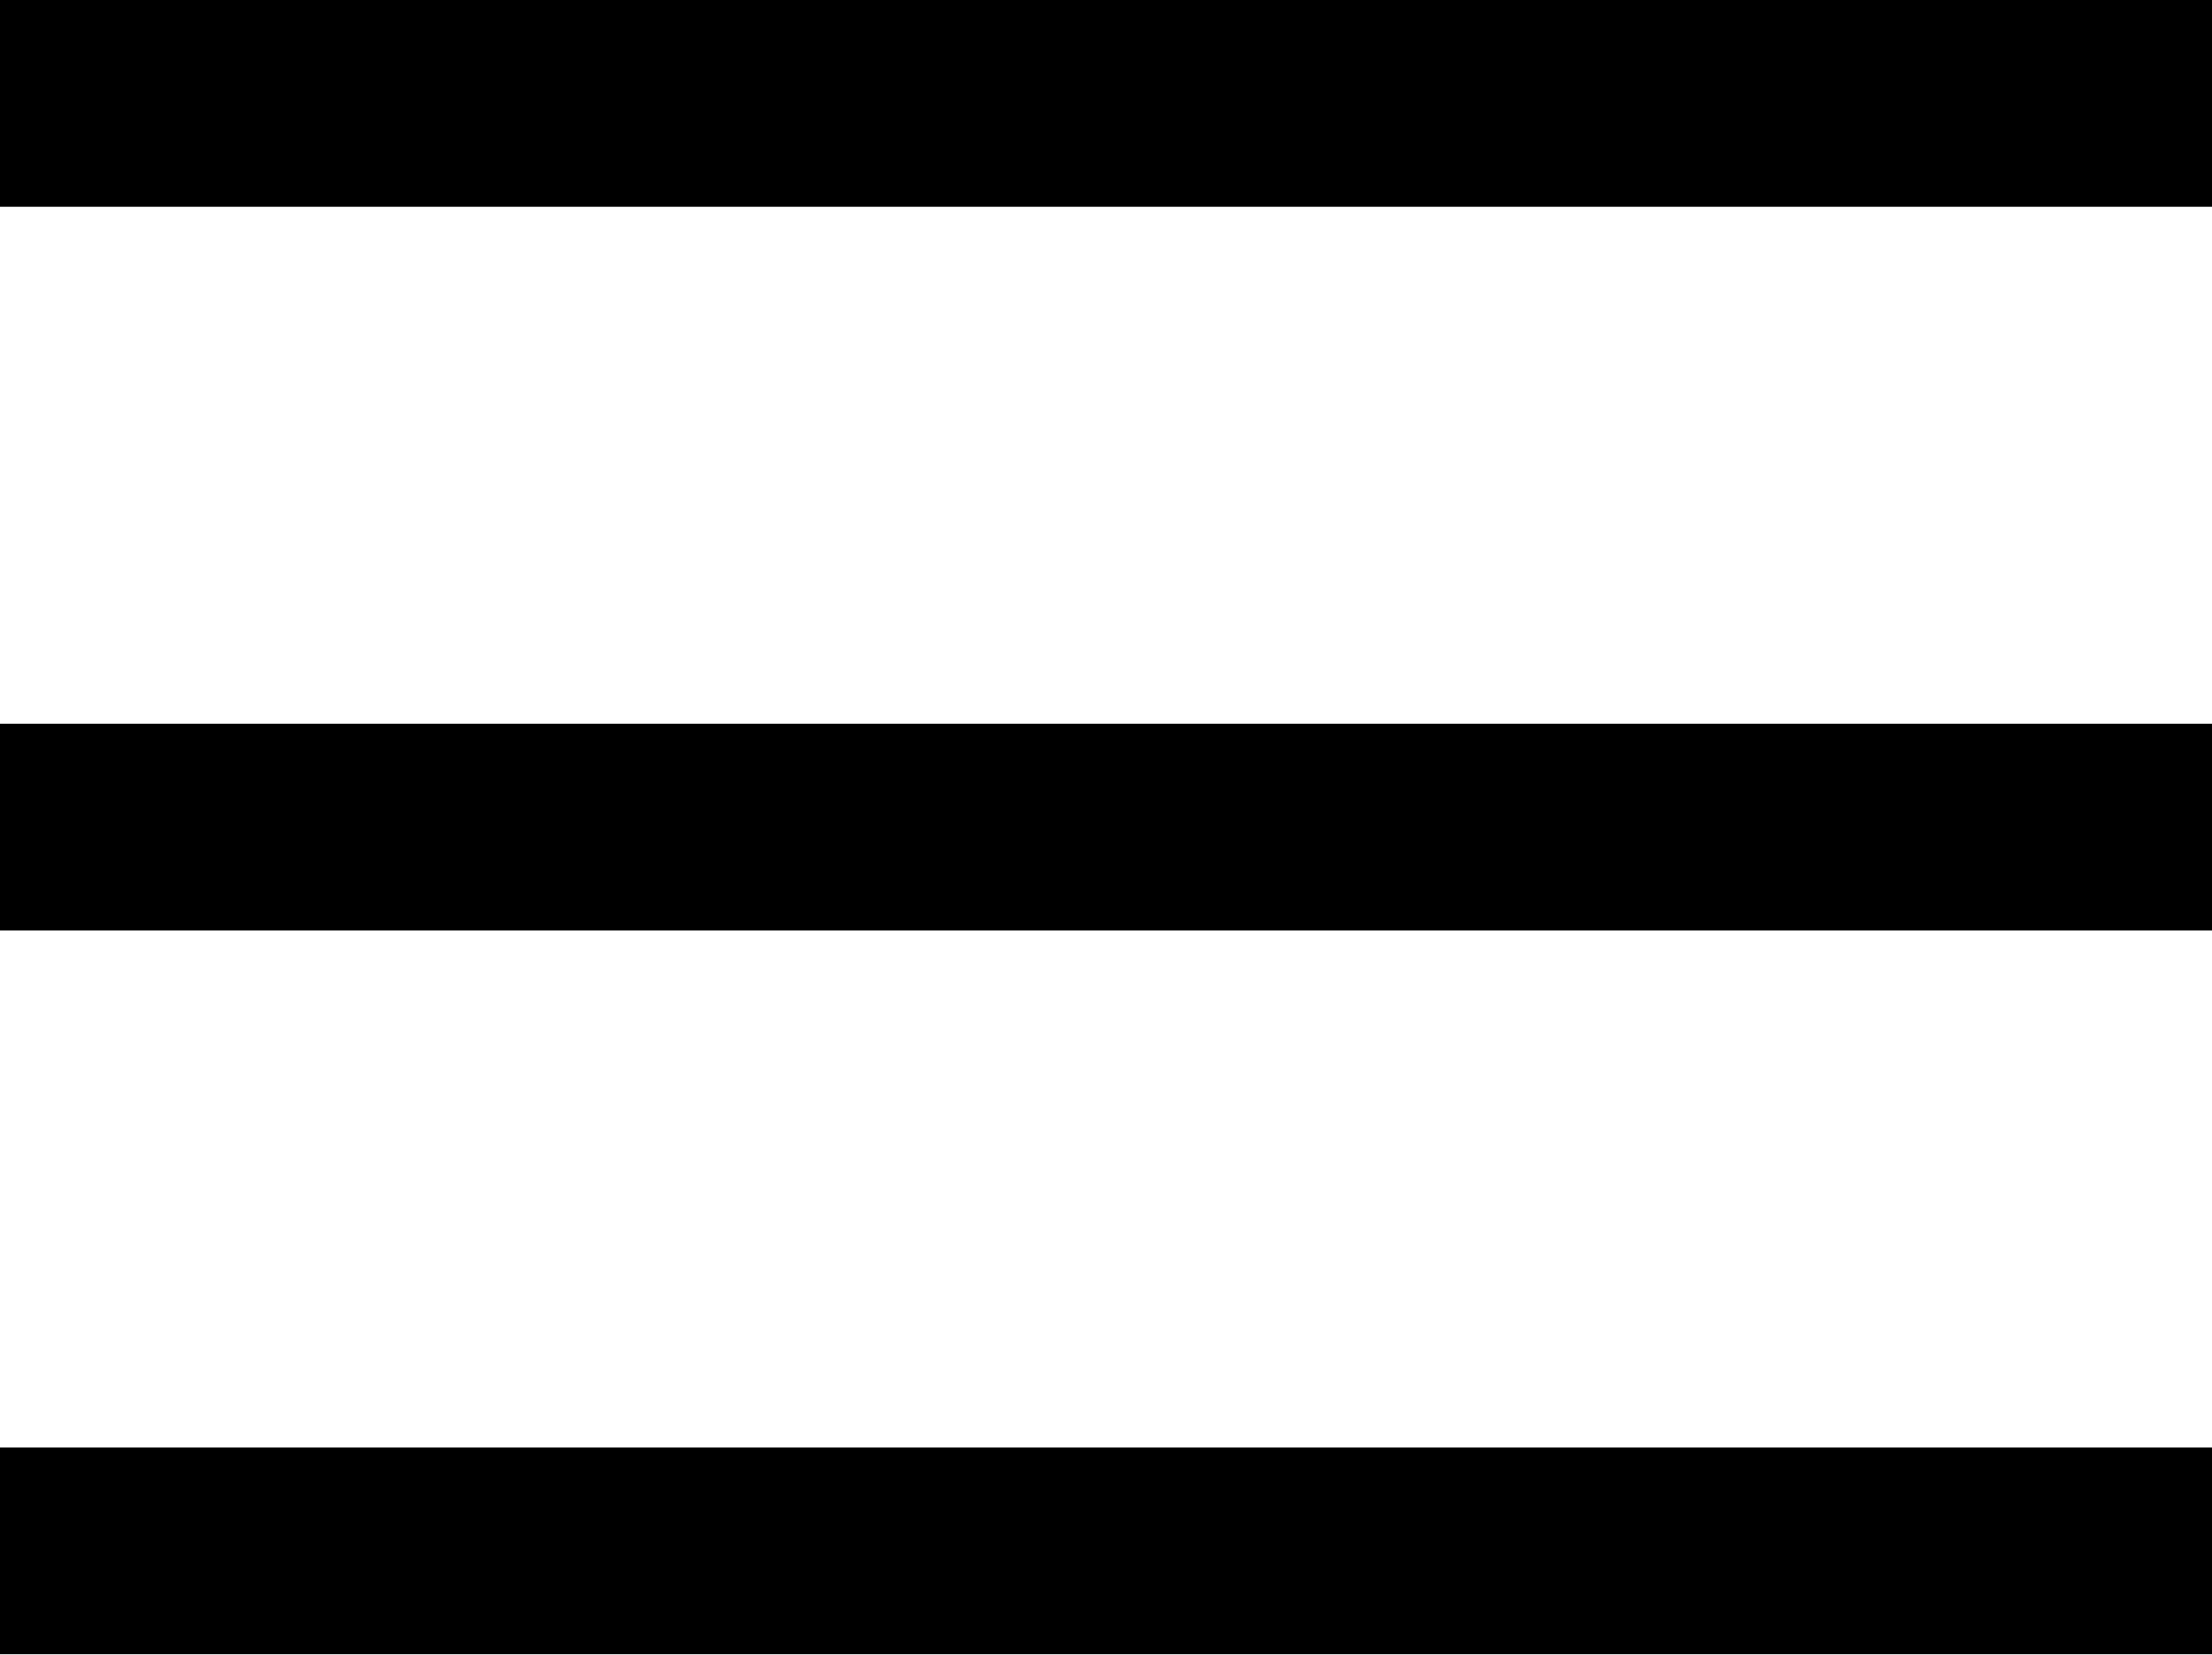
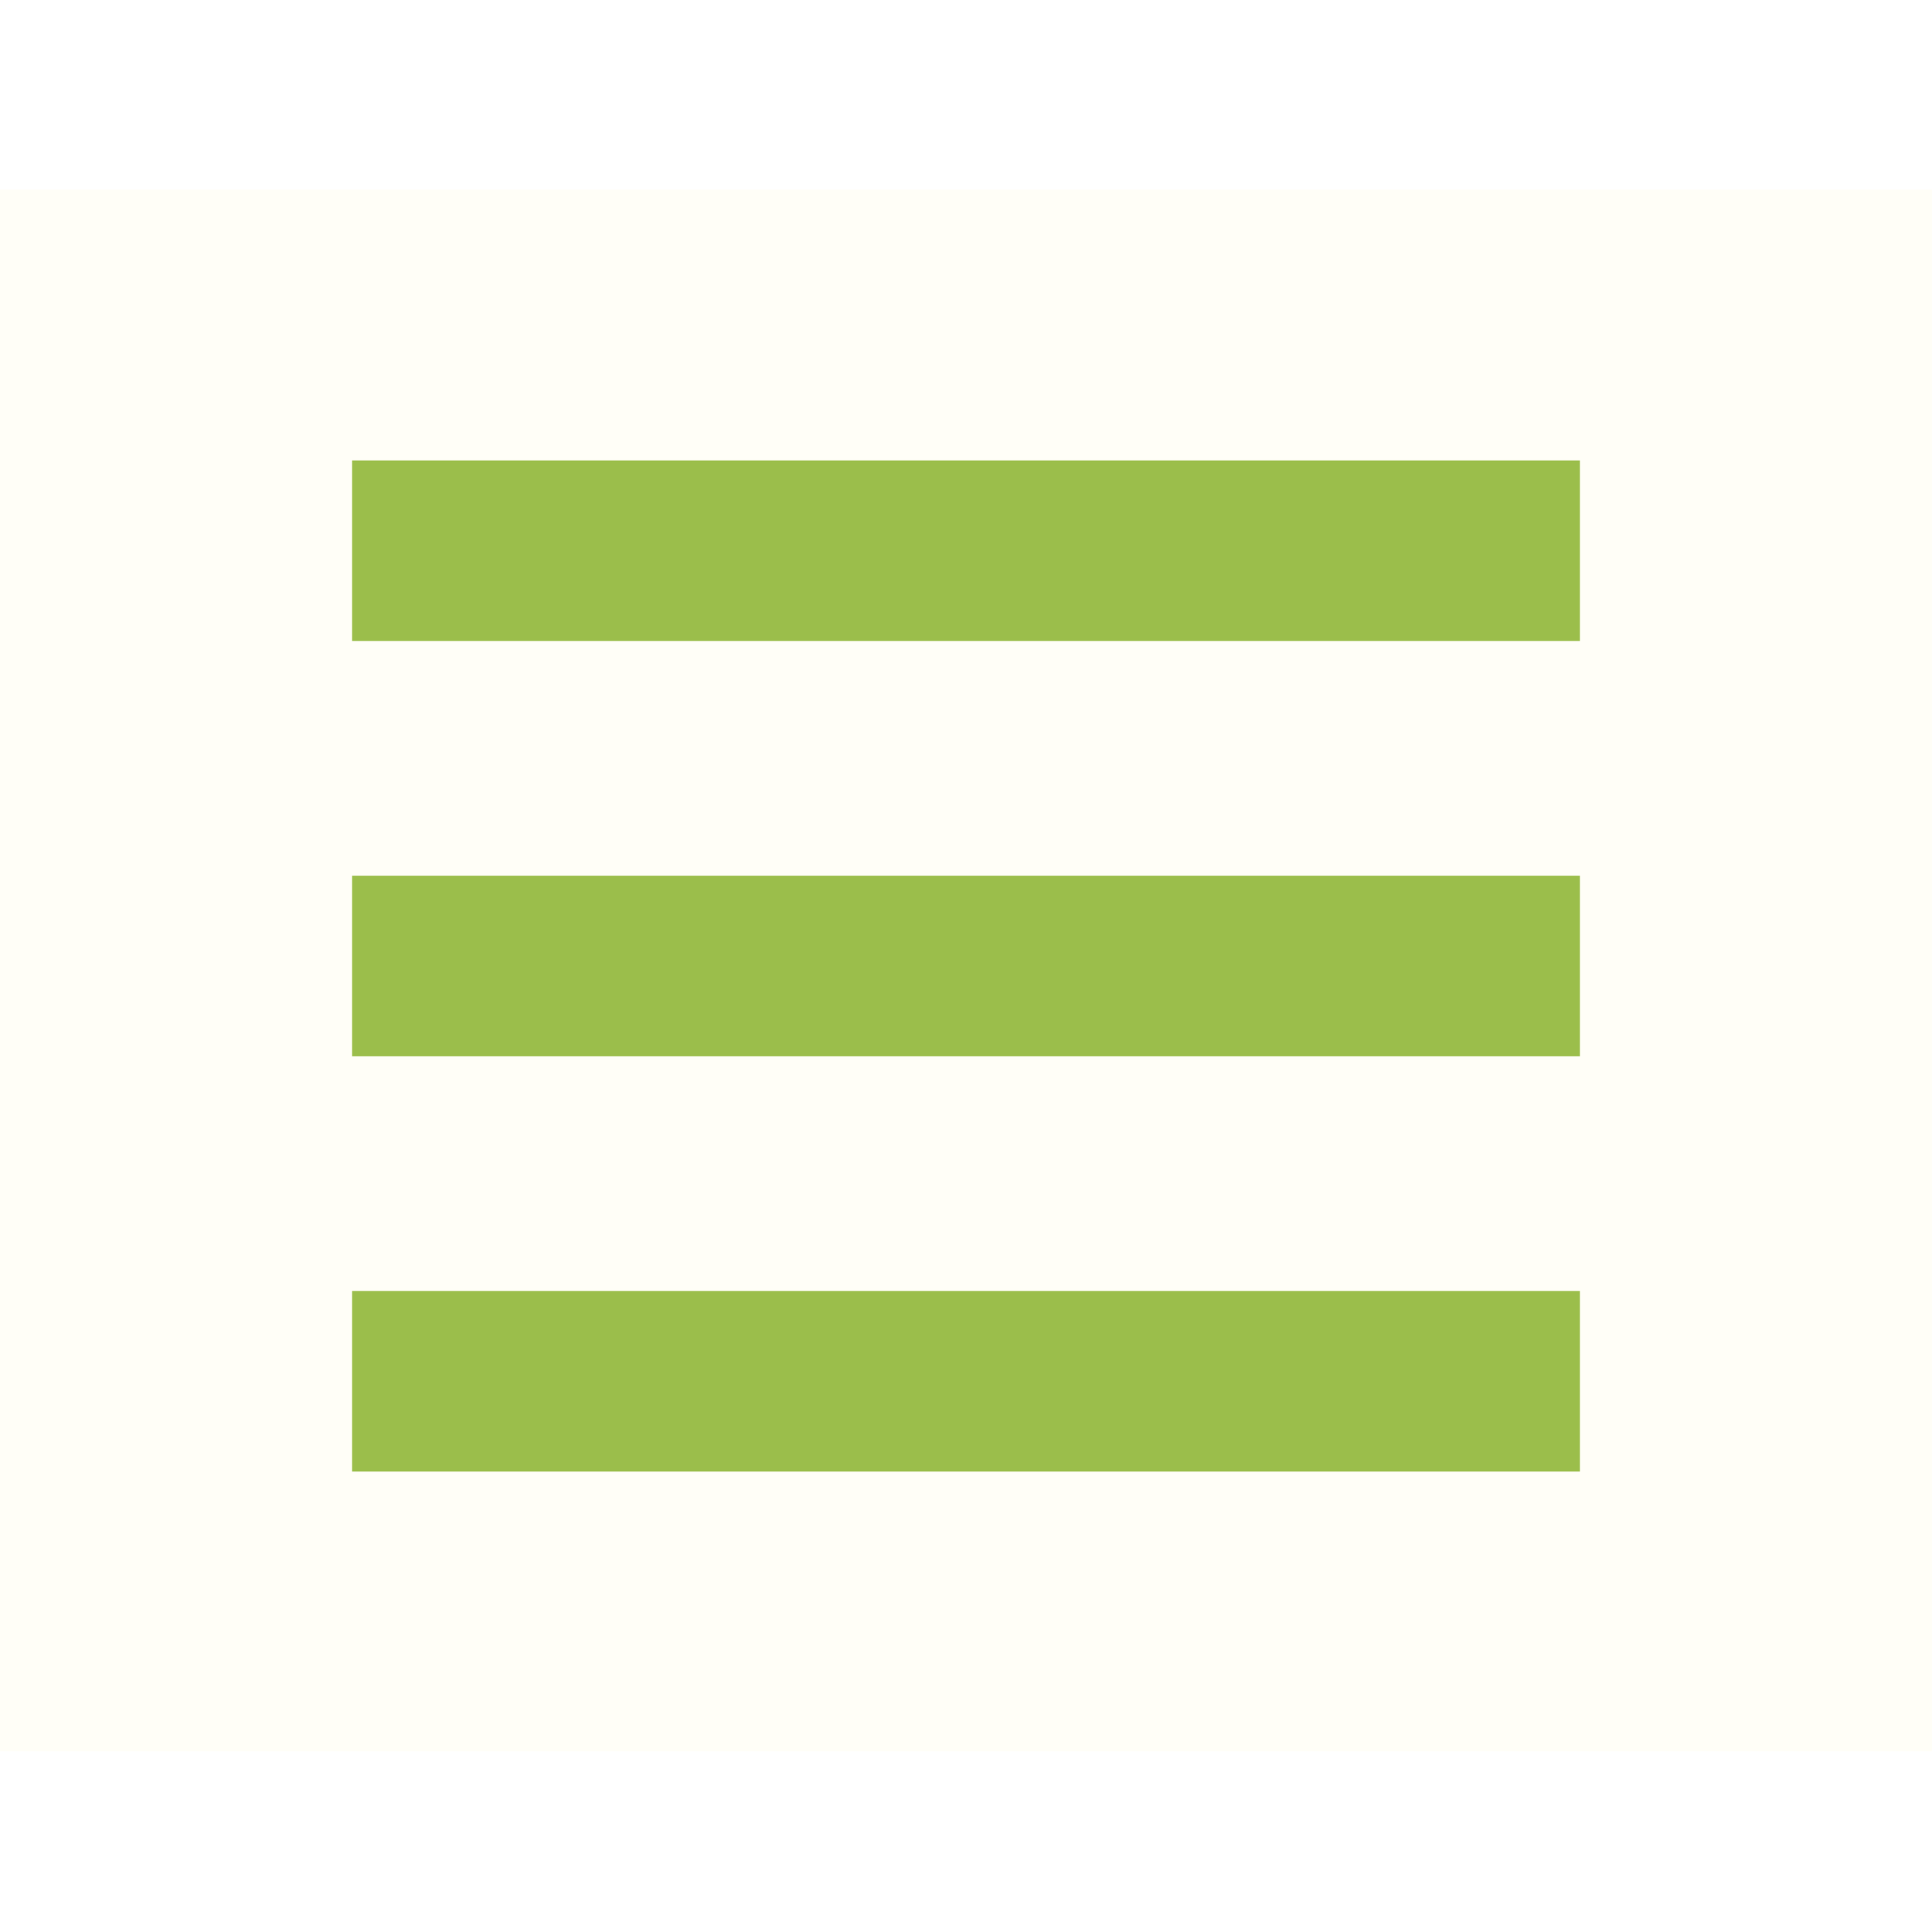
- <svg xmlns="http://www.w3.org/2000/svg" version="1.1" id="Layer_1" x="0px" y="0px" viewBox="0 0 21.4 16" style="enable-background:new 0 0 21.4 16;" xml:space="preserve">
-   <rect id="XMLID_2_" width="21.4" height="2" />
-   <rect id="XMLID_3_" y="14" width="21.4" height="2" />
-   <rect id="XMLID_4_" y="7" width="21.4" height="2" />
+ <svg xmlns="http://www.w3.org/2000/svg" version="1.1" id="Layer_1" x="0px" y="0px" viewBox="0 0 21.4 21.4" style="enable-background:new 0 0 21.4 21.4;" xml:space="preserve">
+   <style type="text/css">
+ 	.st0{opacity:0.51;fill:#FFFEF0;}
+ 	.st1{fill:#9BBE4B;}
+ </style>
+   <rect y="2.1" class="st0" width="21.5" height="17.3" />
+   <rect id="XMLID_2_" x="3.9" y="5.1" class="st1" width="13.6" height="2" />
+   <rect id="XMLID_3_" x="3.9" y="14.3" class="st1" width="13.6" height="2" />
+   <rect id="XMLID_4_" x="3.9" y="9.7" class="st1" width="13.6" height="2" />
</svg>
